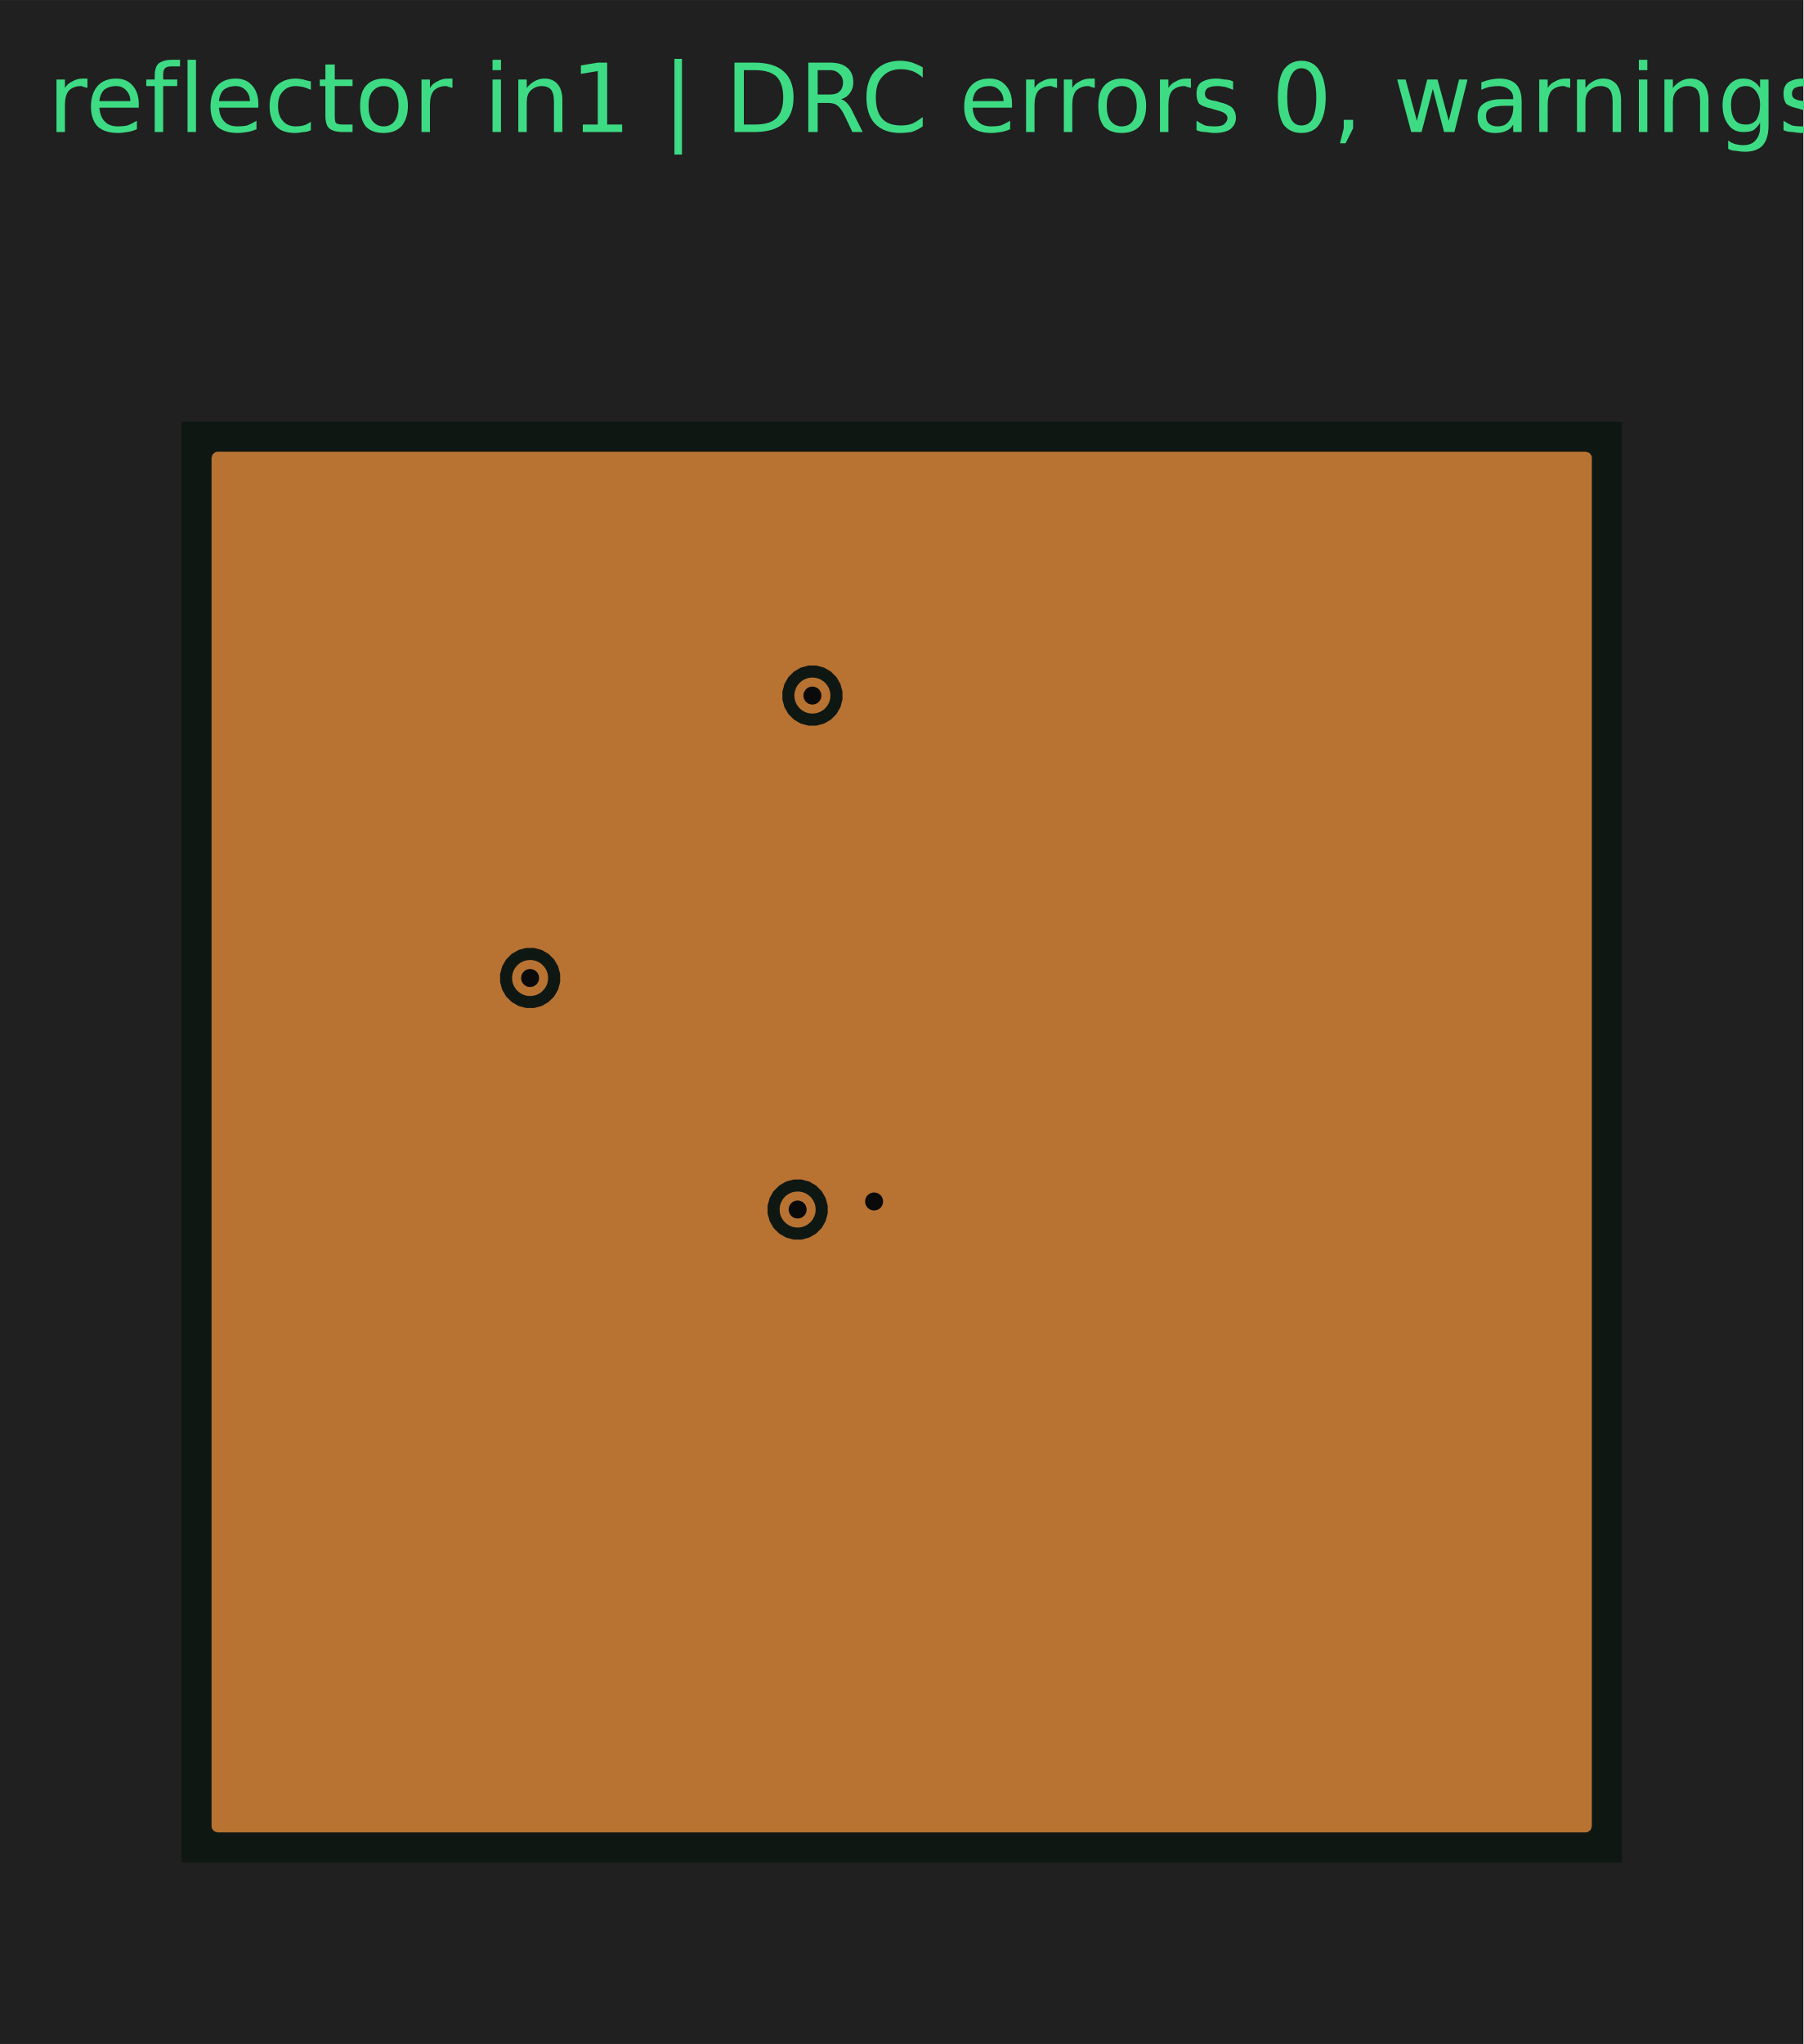
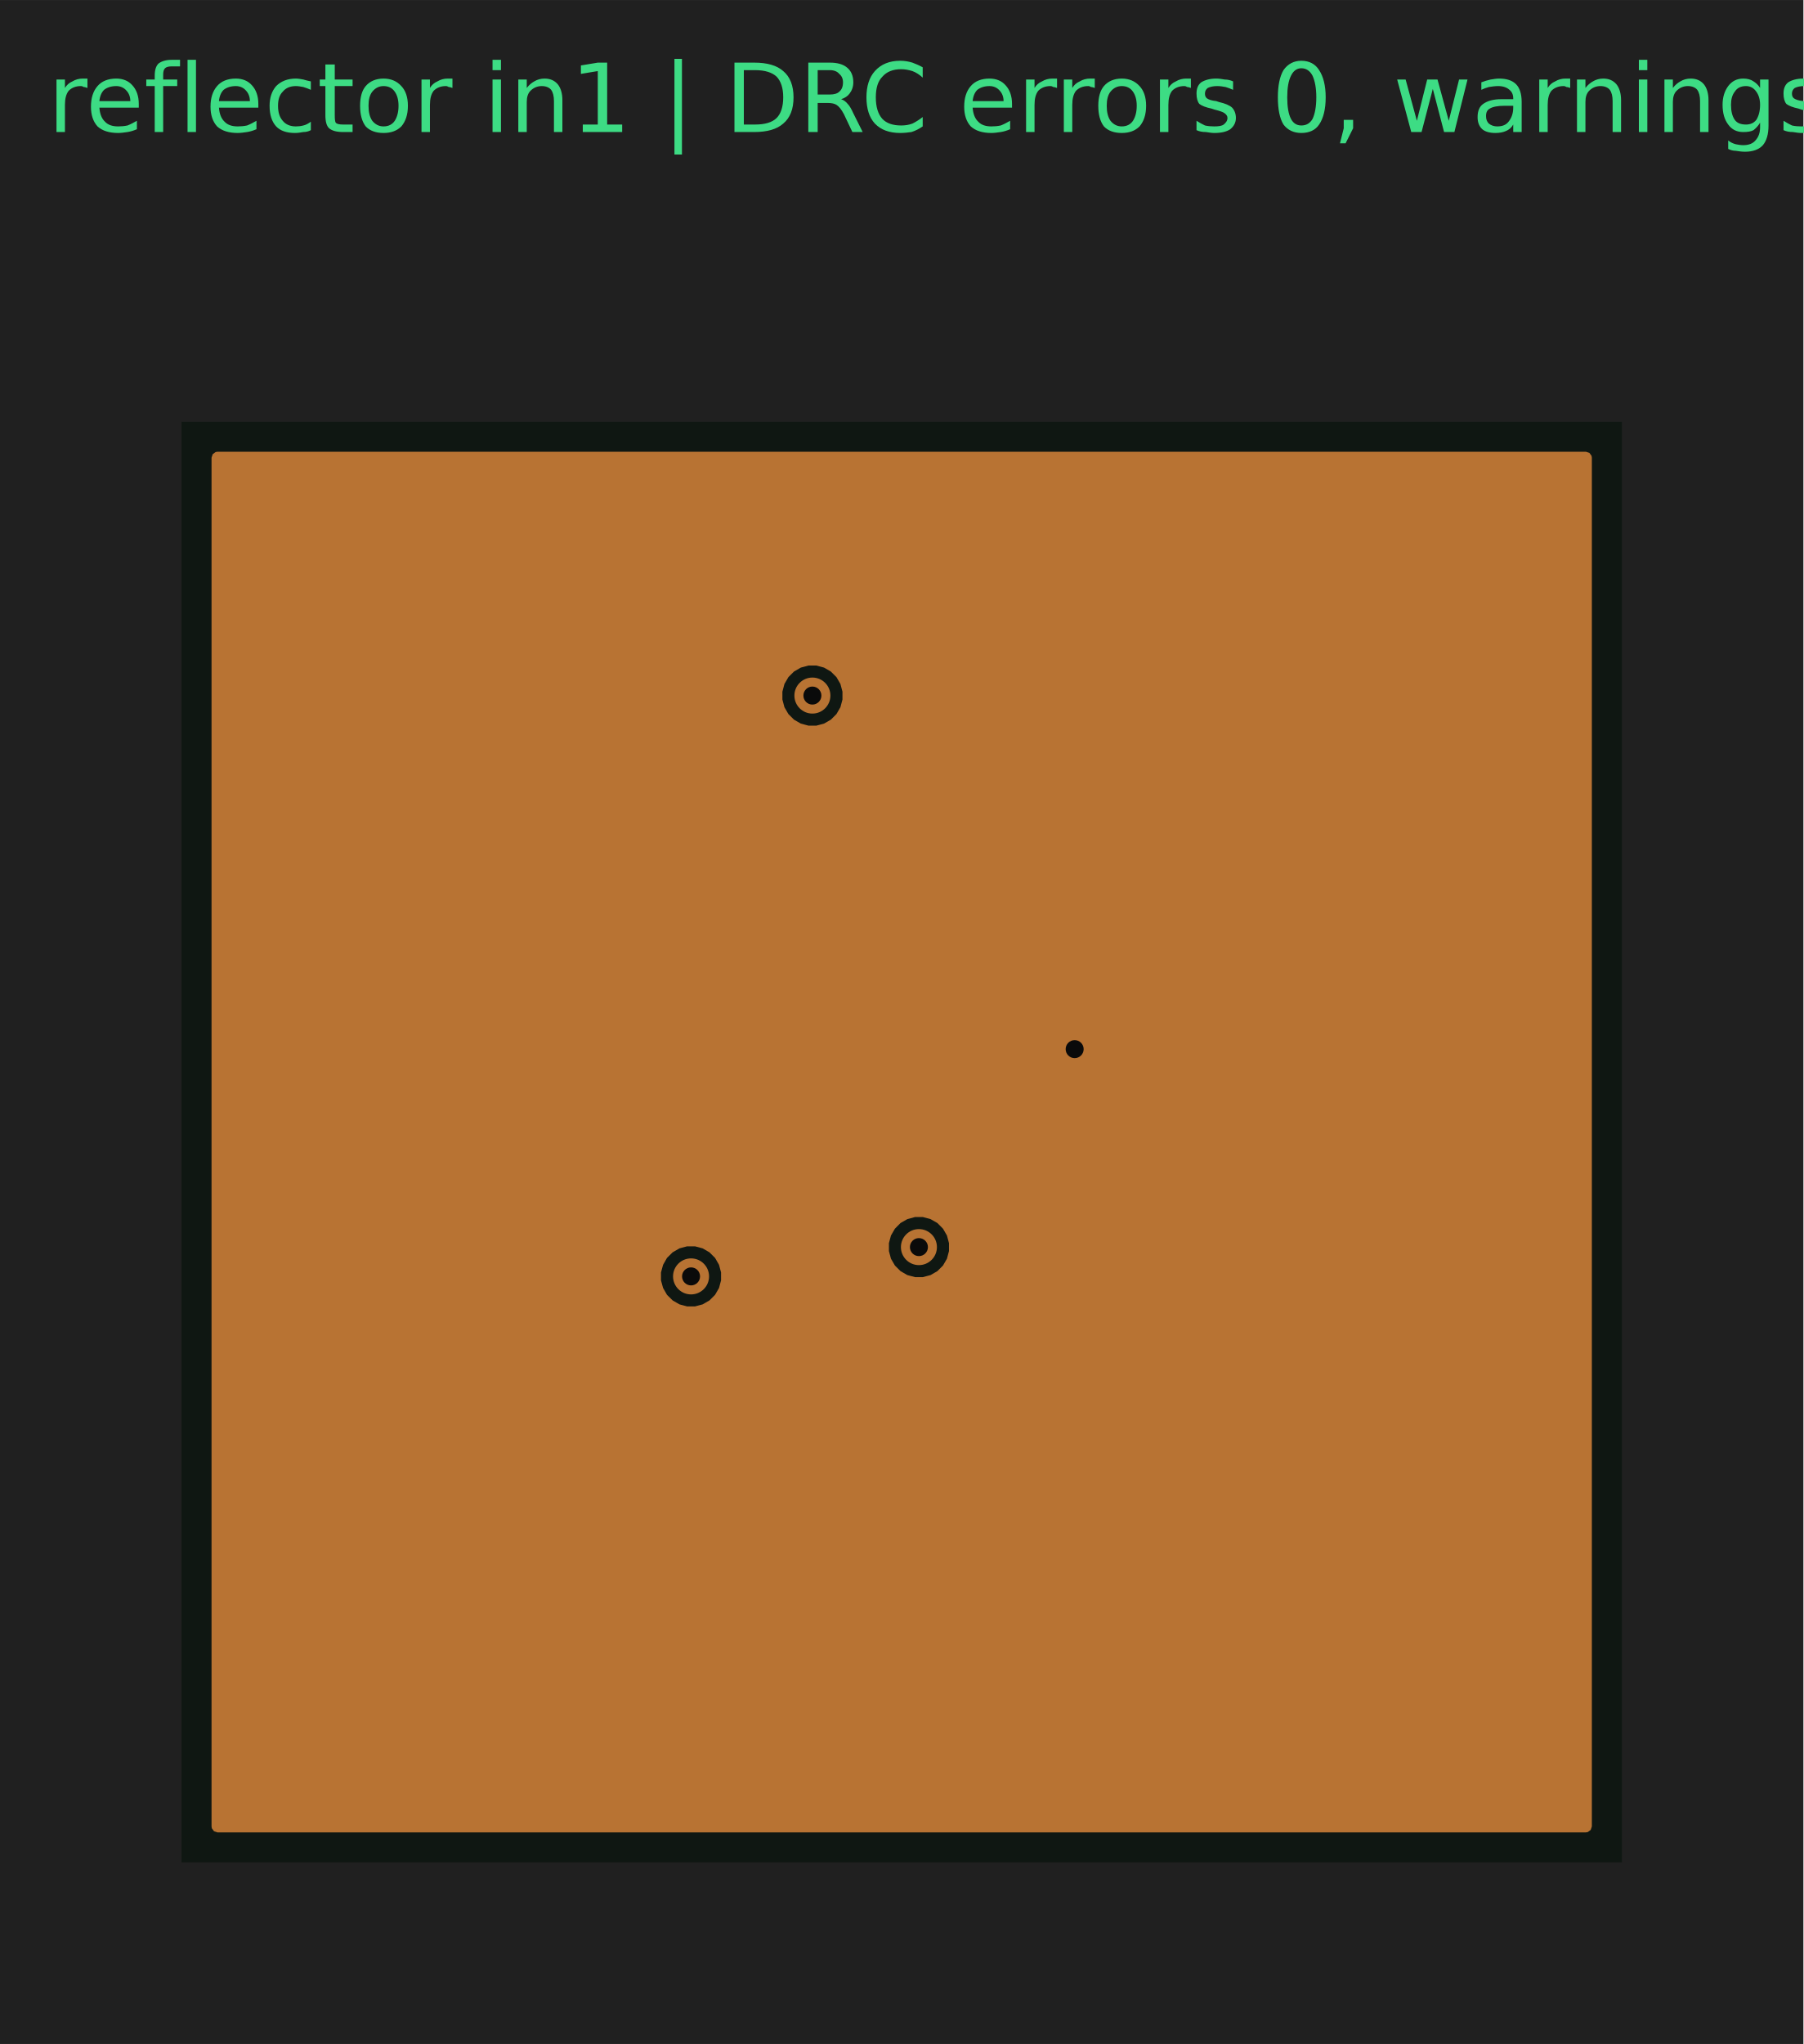
<svg xmlns="http://www.w3.org/2000/svg" width="67.6mm" height="76.6mm" viewBox="0 0 30.050 34.050">
  <rect width="100%" height="100%" fill="#202020" />
  <path d="M 27.025 31.025 L 3.025 31.025 L 3.025 7.025 L 27.025 7.025 Z" fill="#0f1712" fill-opacity="1.00" fill-rule="evenodd" />
-   <path d="M 26.484 7.544 L 26.520 7.593 L 26.525 7.624 L 26.525 30.426 L 26.506 30.484 L 26.457 30.520 L 26.426 30.525 L 3.624 30.525 L 3.566 30.506 L 3.530 30.457 L 3.525 30.426 L 3.525 20.084 L 12.790 20.084 L 12.790 20.084 L 12.790 20.215 L 12.825 20.343 L 12.890 20.457 L 12.984 20.550 L 13.098 20.616 L 13.098 20.616 L 13.165 20.634 L 13.225 20.650 L 13.225 20.650 L 13.357 20.650 L 13.357 20.650 L 13.484 20.616 L 13.484 20.616 L 13.598 20.550 L 13.598 20.550 L 13.598 20.550 L 13.691 20.457 L 13.692 20.457 L 13.692 20.457 L 13.757 20.343 L 13.757 20.343 L 13.757 20.343 L 13.792 20.215 L 13.792 20.084 L 13.757 19.956 L 13.691 19.842 L 13.598 19.749 L 13.484 19.683 L 13.484 19.683 L 13.484 19.683 L 13.357 19.649 L 13.225 19.649 L 13.098 19.683 L 13.098 19.683 L 13.098 19.683 L 12.984 19.749 L 12.984 19.749 L 12.984 19.749 L 12.891 19.842 L 12.890 19.842 L 12.890 19.842 L 12.825 19.956 L 12.825 19.956 L 12.790 20.084 L 3.525 20.084 L 3.525 16.226 L 8.333 16.226 L 8.333 16.226 L 8.333 16.357 L 8.367 16.485 L 8.433 16.599 L 8.526 16.692 L 8.640 16.758 L 8.640 16.758 L 8.708 16.776 L 8.768 16.792 L 8.768 16.792 L 8.899 16.792 L 8.899 16.792 L 9.027 16.758 L 9.027 16.758 L 9.141 16.692 L 9.141 16.692 L 9.141 16.692 L 9.234 16.599 L 9.234 16.599 L 9.234 16.599 L 9.300 16.485 L 9.300 16.485 L 9.300 16.485 L 9.334 16.357 L 9.334 16.226 L 9.300 16.098 L 9.234 15.984 L 9.141 15.891 L 9.027 15.825 L 9.027 15.825 L 9.027 15.825 L 8.899 15.791 L 8.768 15.791 L 8.640 15.825 L 8.640 15.825 L 8.640 15.825 L 8.526 15.891 L 8.526 15.891 L 8.526 15.891 L 8.433 15.984 L 8.433 15.984 L 8.433 15.984 L 8.367 16.098 L 8.367 16.098 L 8.333 16.226 L 3.525 16.226 L 3.525 11.522 L 13.037 11.522 L 13.037 11.522 L 13.037 11.653 L 13.071 11.781 L 13.137 11.895 L 13.230 11.988 L 13.344 12.054 L 13.344 12.054 L 13.412 12.072 L 13.472 12.088 L 13.472 12.088 L 13.603 12.088 L 13.603 12.088 L 13.731 12.054 L 13.731 12.054 L 13.845 11.988 L 13.845 11.988 L 13.845 11.988 L 13.938 11.895 L 13.938 11.895 L 13.938 11.895 L 14.004 11.781 L 14.004 11.781 L 14.004 11.781 L 14.038 11.653 L 14.038 11.522 L 14.004 11.394 L 13.938 11.280 L 13.845 11.187 L 13.731 11.121 L 13.731 11.121 L 13.731 11.121 L 13.603 11.087 L 13.472 11.087 L 13.344 11.121 L 13.344 11.121 L 13.344 11.121 L 13.230 11.187 L 13.230 11.187 L 13.230 11.187 L 13.137 11.280 L 13.137 11.280 L 13.137 11.280 L 13.071 11.394 L 13.071 11.394 L 13.037 11.522 L 3.525 11.522 L 3.525 7.624 L 3.544 7.566 L 3.593 7.530 L 3.624 7.525 L 26.426 7.525 Z" fill="#b87333" fill-opacity="1.00" fill-rule="evenodd" />
-   <circle cx="8.833" cy="16.292" r="0.300" fill="#b87333" stroke="none" stroke-width="0.150" />
-   <circle cx="8.833" cy="16.292" r="0.150" fill="#0a0a0a" stroke="none" stroke-width="0.150" />
+   <path d="M 26.484 7.544 L 26.520 7.593 L 26.525 7.624 L 26.525 30.426 L 26.506 30.484 L 26.457 30.520 L 26.426 30.525 L 3.624 30.525 L 3.566 30.506 L 3.530 30.457 L 3.525 30.426 L 3.525 21.197 L 11.014 21.197 L 11.014 21.197 L 11.014 21.329 L 11.049 21.456 L 11.114 21.570 L 11.208 21.663 L 11.322 21.729 L 11.322 21.729 L 11.389 21.747 L 11.449 21.763 L 11.449 21.763 L 11.581 21.763 L 11.581 21.763 L 11.708 21.729 L 11.708 21.729 L 11.822 21.663 L 11.822 21.663 L 11.822 21.663 L 11.915 21.570 L 11.915 21.570 L 11.915 21.570 L 11.981 21.456 L 11.981 21.456 L 11.981 21.456 L 12.015 21.329 L 12.015 21.197 L 11.981 21.070 L 11.915 20.955 L 11.822 20.862 L 11.708 20.796 L 11.708 20.796 L 11.708 20.796 L 11.581 20.762 L 11.449 20.762 L 11.322 20.796 L 11.322 20.796 L 11.322 20.796 L 11.208 20.862 L 11.208 20.862 L 11.208 20.862 L 11.114 20.955 L 11.114 20.955 L 11.114 20.955 L 11.049 21.070 L 11.049 21.070 L 11.014 21.197 L 3.525 21.197 L 3.525 20.709 L 14.812 20.709 L 14.812 20.709 L 14.812 20.841 L 14.846 20.968 L 14.912 21.082 L 15.005 21.175 L 15.119 21.241 L 15.119 21.241 L 15.187 21.259 L 15.247 21.275 L 15.247 21.275 L 15.378 21.275 L 15.378 21.275 L 15.506 21.241 L 15.506 21.241 L 15.620 21.175 L 15.620 21.175 L 15.620 21.175 L 15.713 21.082 L 15.713 21.082 L 15.713 21.082 L 15.779 20.968 L 15.779 20.968 L 15.779 20.968 L 15.813 20.841 L 15.813 20.709 L 15.779 20.582 L 15.713 20.468 L 15.620 20.374 L 15.506 20.309 L 15.506 20.309 L 15.506 20.309 L 15.378 20.274 L 15.247 20.274 L 15.119 20.309 L 15.119 20.309 L 15.119 20.309 L 15.005 20.374 L 15.005 20.374 L 15.005 20.374 L 14.912 20.468 L 14.912 20.468 L 14.912 20.468 L 14.846 20.582 L 14.846 20.582 L 14.812 20.709 L 3.525 20.709 L 3.525 11.522 L 13.037 11.522 L 13.037 11.522 L 13.037 11.653 L 13.071 11.781 L 13.137 11.895 L 13.230 11.988 L 13.344 12.054 L 13.344 12.054 L 13.412 12.072 L 13.472 12.088 L 13.472 12.088 L 13.603 12.088 L 13.603 12.088 L 13.731 12.054 L 13.731 12.054 L 13.845 11.988 L 13.845 11.988 L 13.845 11.988 L 13.938 11.895 L 13.938 11.895 L 13.938 11.895 L 14.004 11.781 L 14.004 11.781 L 14.004 11.781 L 14.038 11.653 L 14.038 11.522 L 14.004 11.394 L 13.938 11.280 L 13.845 11.187 L 13.731 11.121 L 13.731 11.121 L 13.731 11.121 L 13.603 11.087 L 13.472 11.087 L 13.344 11.121 L 13.344 11.121 L 13.344 11.121 L 13.230 11.187 L 13.230 11.187 L 13.230 11.187 L 13.137 11.280 L 13.137 11.280 L 13.137 11.280 L 13.071 11.394 L 13.071 11.394 L 13.037 11.522 L 3.525 11.522 L 3.525 7.624 L 3.544 7.566 L 3.593 7.530 L 3.624 7.525 L 26.426 7.525 Z" fill="#b87333" fill-opacity="1.00" fill-rule="evenodd" />
+   <circle cx="11.515" cy="21.263" r="0.300" fill="#b87333" stroke="none" stroke-width="0.150" />
+   <circle cx="11.515" cy="21.263" r="0.150" fill="#0a0a0a" stroke="none" stroke-width="0.150" />
  <circle cx="13.537" cy="11.587" r="0.300" fill="#b87333" stroke="none" stroke-width="0.150" />
  <circle cx="13.537" cy="11.587" r="0.150" fill="#0a0a0a" stroke="none" stroke-width="0.150" />
-   <circle cx="13.291" cy="20.149" r="0.300" fill="#b87333" stroke="none" stroke-width="0.150" />
-   <circle cx="13.291" cy="20.149" r="0.150" fill="#0a0a0a" stroke="none" stroke-width="0.150" />
-   <circle cx="14.565" cy="20.015" r="0.300" fill="#b87333" stroke="none" stroke-width="0.150" />
-   <circle cx="14.565" cy="20.015" r="0.150" fill="#0a0a0a" stroke="none" stroke-width="0.150" />
+   <circle cx="15.312" cy="20.775" r="0.300" fill="#b87333" stroke="none" stroke-width="0.150" />
+   <circle cx="15.312" cy="20.775" r="0.150" fill="#0a0a0a" stroke="none" stroke-width="0.150" />
+   <circle cx="17.907" cy="17.477" r="0.300" fill="#b87333" stroke="none" stroke-width="0.150" />
+   <circle cx="17.907" cy="17.477" r="0.150" fill="#0a0a0a" stroke="none" stroke-width="0.150" />
  <text x="0.800" y="2.200" font-family="DejaVu Sans, sans-serif" font-size="1.60" fill="#3ddc84">reflector in1 | DRC errors 0, warnings 7 | unrouted 0</text>
</svg>
